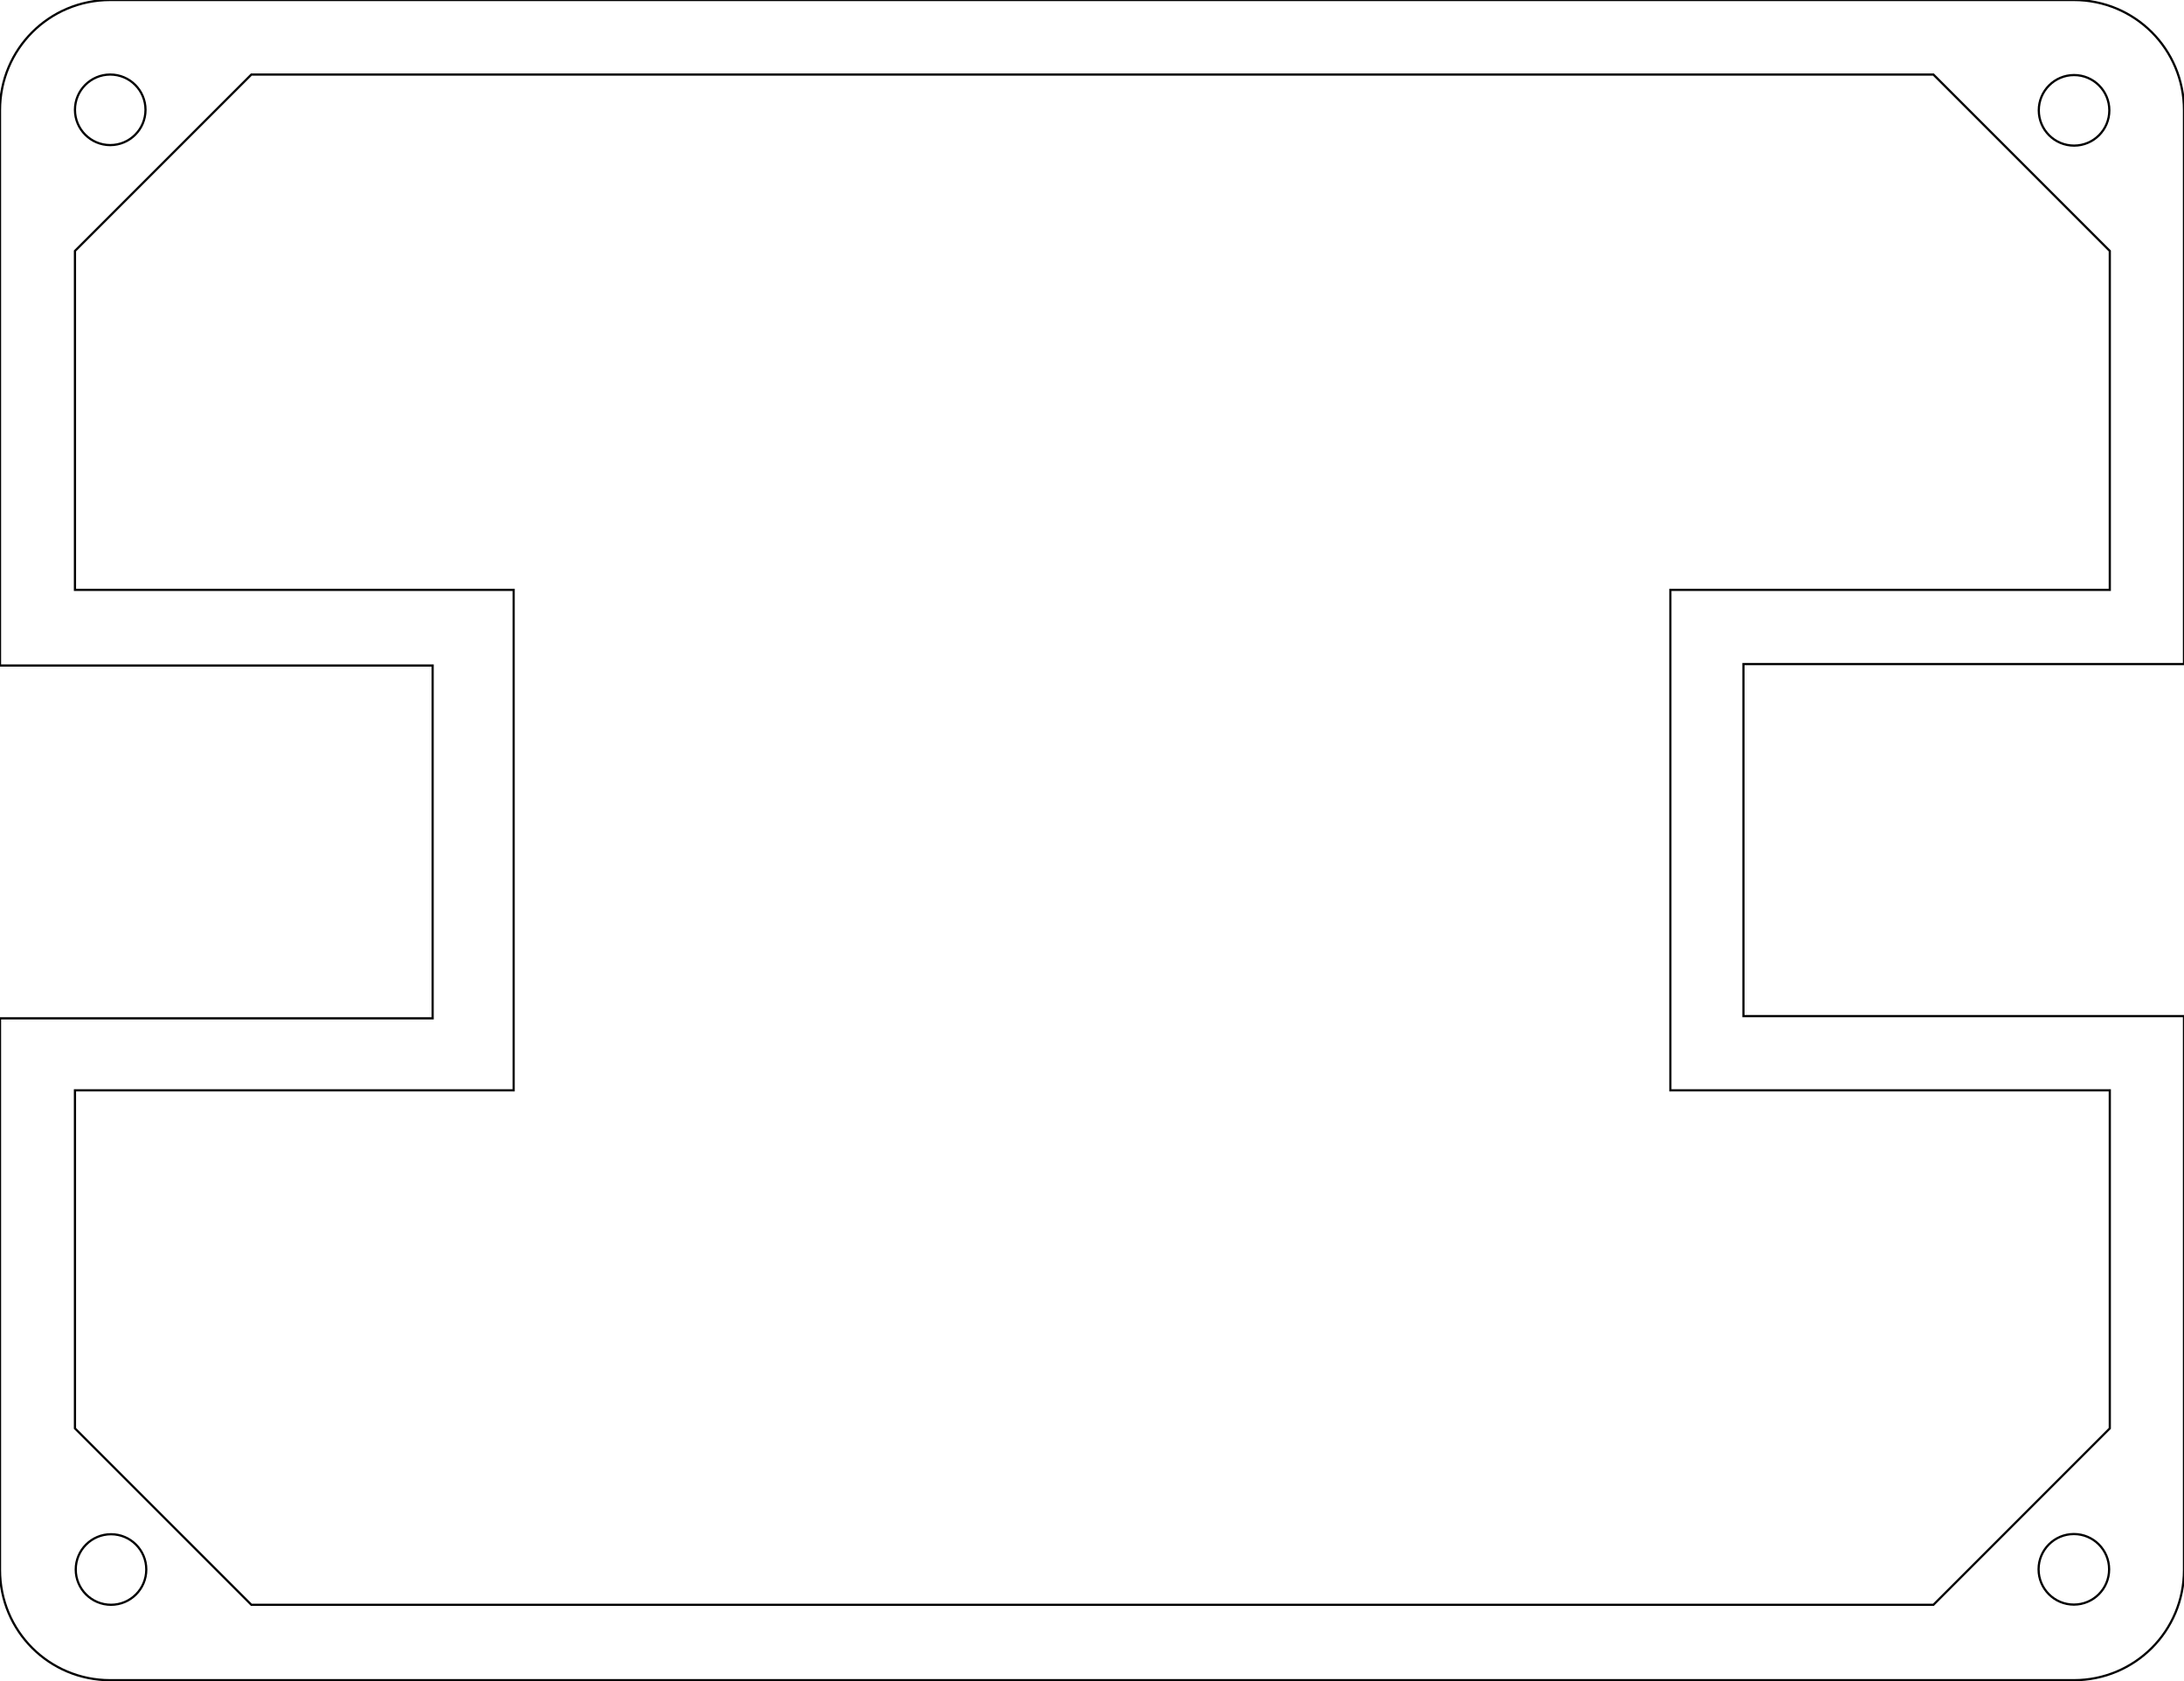
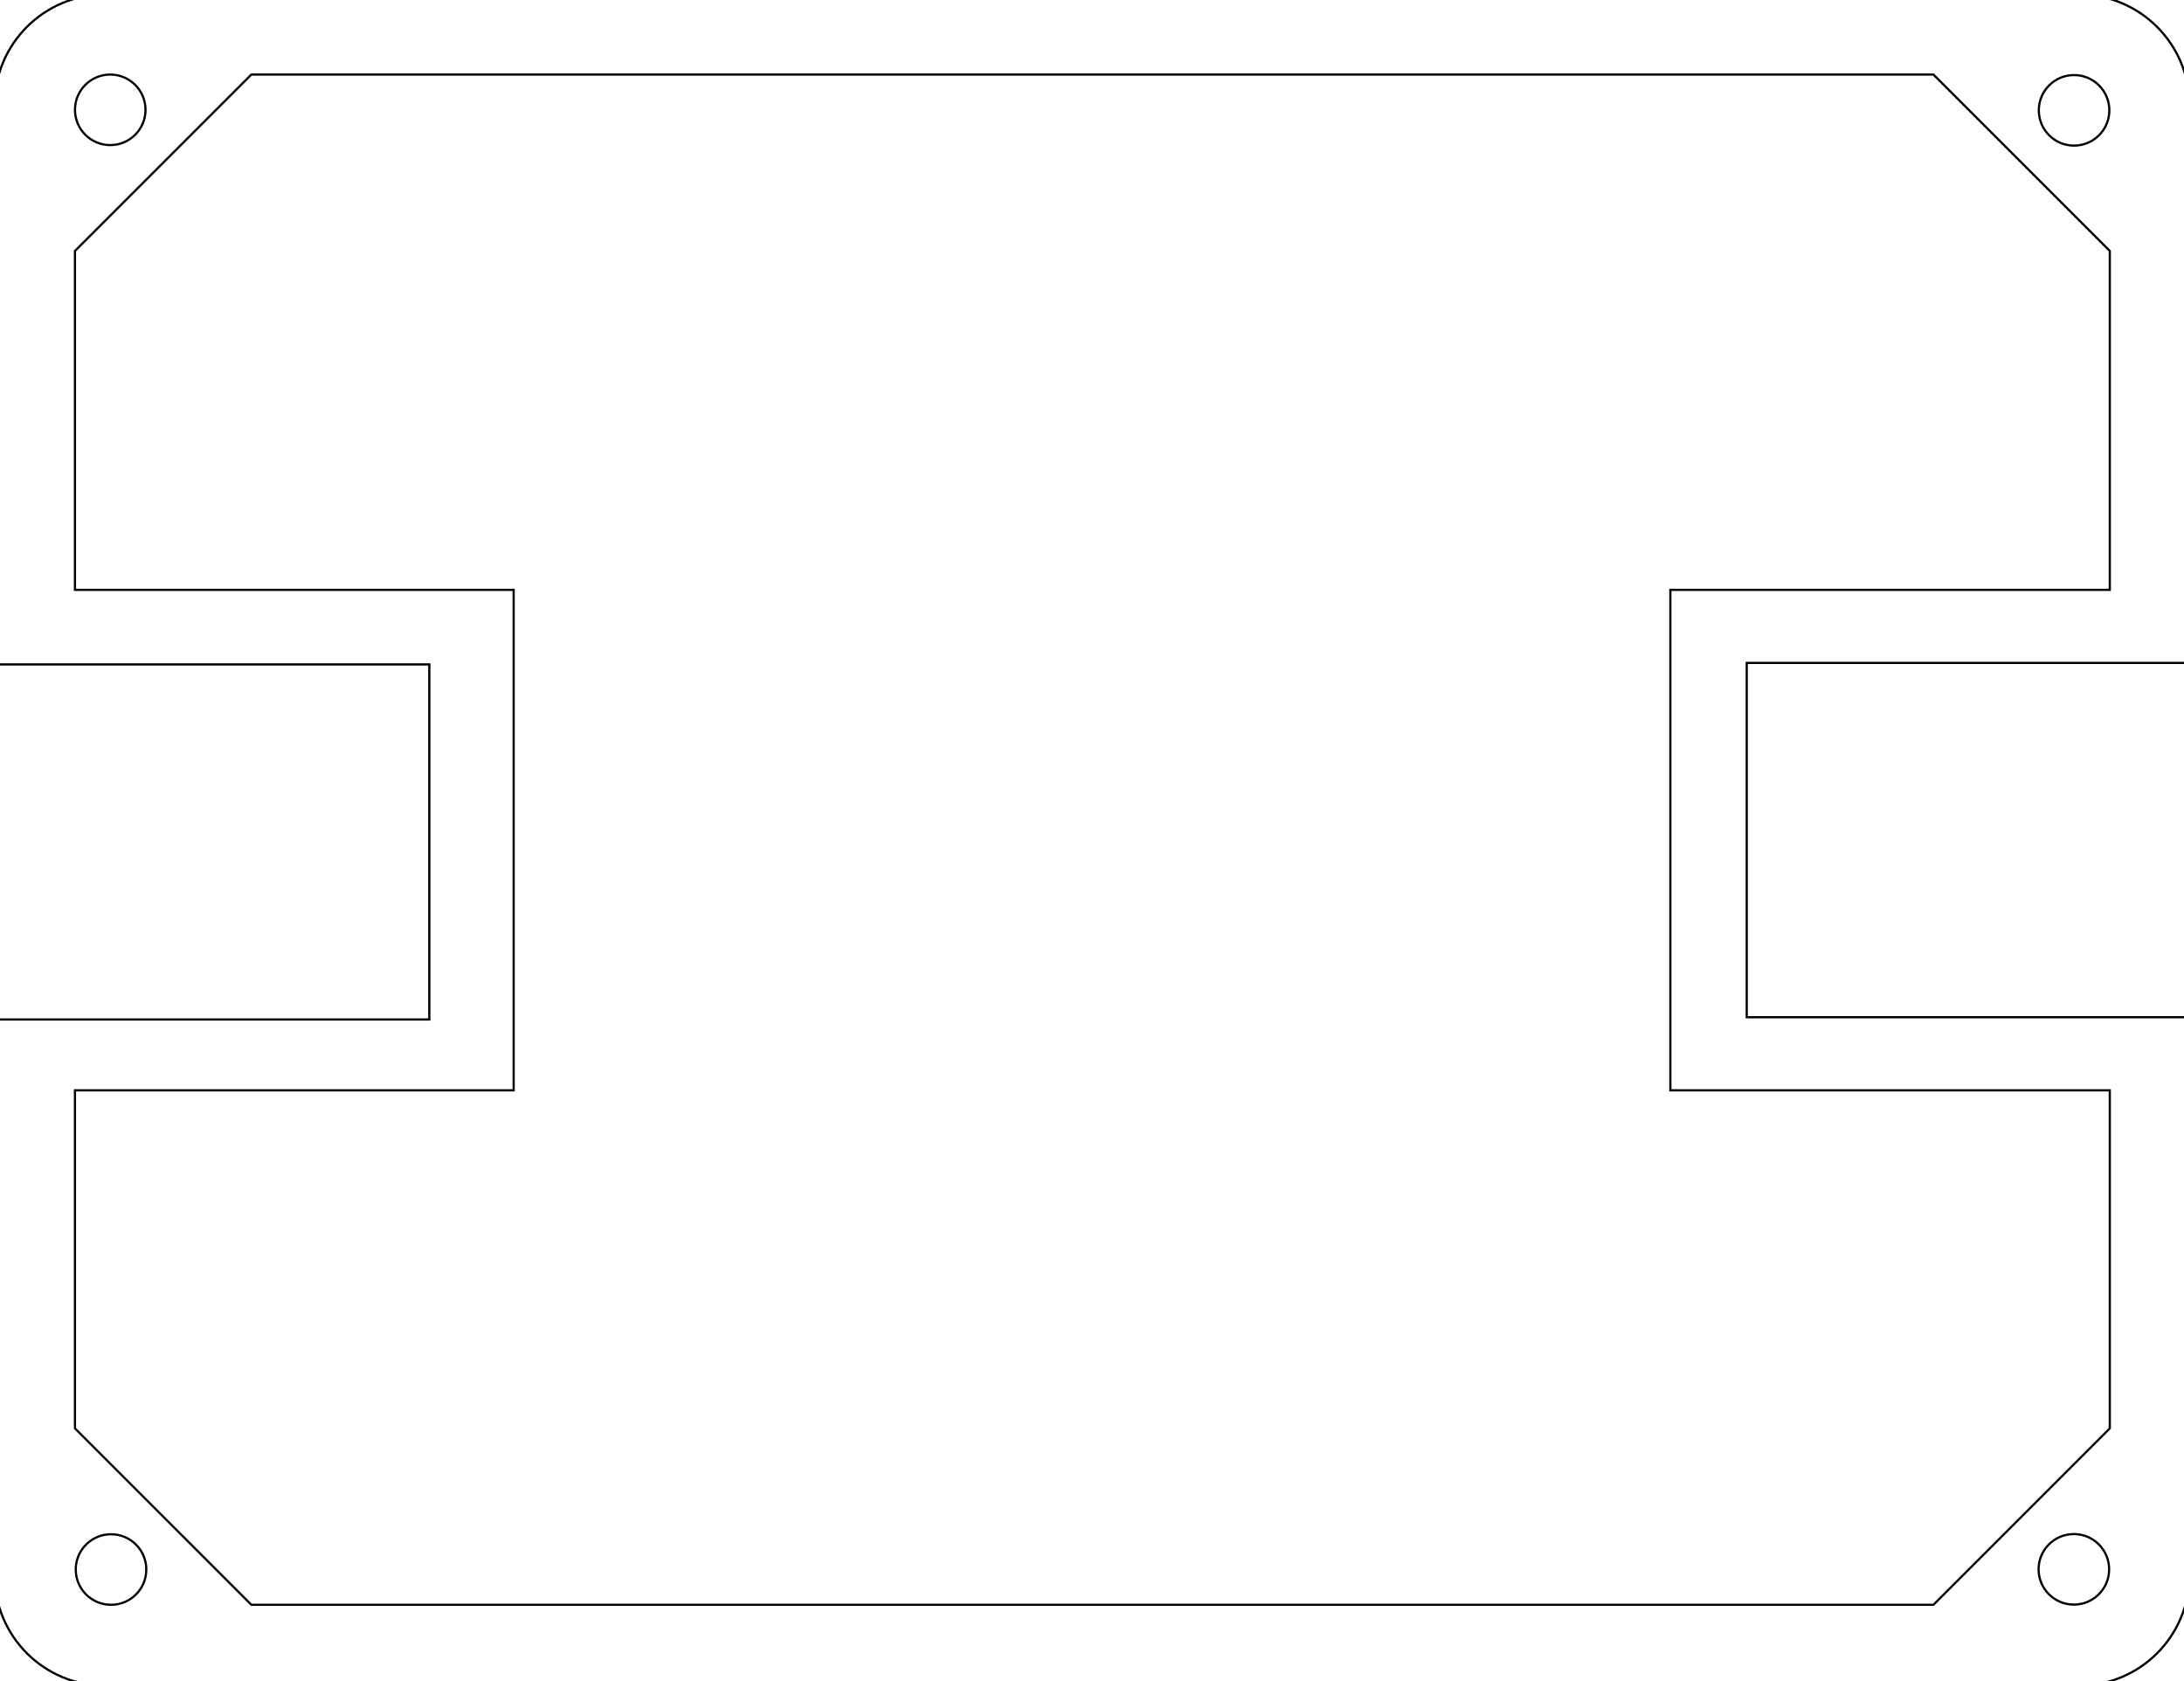
<svg xmlns="http://www.w3.org/2000/svg" id="svg2" viewBox="0 0 280.8 216" height="3in" width="3.9in" y="0in" x="0in" version="1.2">
  <defs id="defs1813" />
  <g id="g6" transform="translate(0,-625.89)" style="stroke:#000000;stroke-opacity:1;stroke-width:0.283;stroke-miterlimit:4;stroke-dasharray:none">
    <g id="board" style="stroke:#000000;stroke-opacity:1;stroke-width:0.283;stroke-miterlimit:4;stroke-dasharray:none">
      <g id="g9" style="fill:none;stroke:#000000;stroke-opacity:1;stroke-width:0.283;stroke-miterlimit:4;stroke-dasharray:none" />
    </g>
  </g>
  <g partID="854240130" id="g120" style="stroke:#000000;stroke-opacity:1;fill:none;stroke-width:0.283;stroke-miterlimit:4;stroke-dasharray:none">
    <g transform="translate(8.13851,195.636)" id="g122" style="stroke:#000000;stroke-opacity:1;fill:none;stroke-width:0.283;stroke-miterlimit:4;stroke-dasharray:none">
      <g id="g124" style="stroke:#000000;stroke-opacity:1;fill:none;stroke-width:0.283;stroke-miterlimit:4;stroke-dasharray:none">
-         <circle cx="6.135" cy="6.135" id="nonconn0" r="4.535" style="stroke:#000000;stroke-opacity:1;fill:none;stroke-width:0.283;stroke-miterlimit:4;stroke-dasharray:none" stroke-width="0" stroke="#f9a435" fill="black" />
+         <path style="fill:none;stroke:#000000;stroke-width:0.283;stroke-miterlimit:4;stroke-dasharray:none;stroke-opacity:1" d="M 10.671,6.135 A 4.535,4.535 0 0 1 6.135,10.671 4.535,4.535 0 0 1 1.6,6.135 4.535,4.535 0 0 1 6.135,1.6 4.535,4.535 0 0 1 10.671,6.135 Z" id="nonconn0" />
      </g>
    </g>
  </g>
  <g partID="854240160" id="g127" style="stroke:#000000;stroke-opacity:1;fill:none;stroke-width:0.283;stroke-miterlimit:4;stroke-dasharray:none">
    <g transform="translate(8.03795,7.98297)" id="g129" style="stroke:#000000;stroke-opacity:1;fill:none;stroke-width:0.283;stroke-miterlimit:4;stroke-dasharray:none">
      <g id="g131" style="stroke:#000000;stroke-opacity:1;fill:none;stroke-width:0.283;stroke-miterlimit:4;stroke-dasharray:none">
-         <circle cx="6.135" cy="6.135" id="circle133" r="4.535" style="stroke:#000000;stroke-opacity:1;fill:none;stroke-width:0.283;stroke-miterlimit:4;stroke-dasharray:none" stroke-width="0" stroke="#f9a435" fill="black" />
+         <path style="fill:none;stroke:#000000;stroke-width:0.283;stroke-miterlimit:4;stroke-dasharray:none;stroke-opacity:1" d="m 10.671,6.135 a 4.535,4.535 0 0 1 -4.535,4.535 4.535,4.535 0 0 1 -4.535,-4.535 4.535,4.535 0 0 1 4.535,-4.535 4.535,4.535 0 0 1 4.535,4.535 z" id="circle133" />
      </g>
    </g>
  </g>
  <g partID="854240190" id="g135" style="stroke:#000000;stroke-opacity:1;fill:none;stroke-width:0.283;stroke-miterlimit:4;stroke-dasharray:none">
    <g transform="translate(260.53,8.04937)" id="g137" style="stroke:#000000;stroke-opacity:1;fill:none;stroke-width:0.283;stroke-miterlimit:4;stroke-dasharray:none">
      <g id="g139" style="stroke:#000000;stroke-opacity:1;fill:none;stroke-width:0.283;stroke-miterlimit:4;stroke-dasharray:none">
-         <circle cx="6.135" cy="6.135" id="circle141" r="4.535" style="stroke:#000000;stroke-opacity:1;fill:none;stroke-width:0.283;stroke-miterlimit:4;stroke-dasharray:none" stroke-width="0" stroke="#f9a435" fill="black" />
+         <path style="fill:none;stroke:#000000;stroke-width:0.283;stroke-miterlimit:4;stroke-dasharray:none;stroke-opacity:1" d="m 10.671,6.135 a 4.535,4.535 0 0 1 -4.535,4.535 4.535,4.535 0 0 1 -4.535,-4.535 4.535,4.535 0 0 1 4.535,-4.535 4.535,4.535 0 0 1 4.535,4.535 z" id="circle141" />
      </g>
    </g>
  </g>
  <g partID="854240220" id="g143" style="stroke-width:0.283;stroke-miterlimit:4;stroke-dasharray:none;stroke:#000000;stroke-opacity:1">
    <g transform="translate(260.504,195.612)" id="g145" style="stroke-width:0.283;stroke-miterlimit:4;stroke-dasharray:none;stroke:#000000;stroke-opacity:1">
      <g id="g147" style="stroke-width:0.283;stroke-miterlimit:4;stroke-dasharray:none;stroke:#000000;stroke-opacity:1">
-         <circle cx="6.135" cy="6.135" id="circle149" r="4.535" style="stroke:#000000;stroke-opacity:1;fill:none;stroke-width:0.283;stroke-miterlimit:4;stroke-dasharray:none" stroke-width="0" stroke="#f9a435" fill="black" />
+         <path style="fill:none;stroke:#000000;stroke-width:0.283;stroke-miterlimit:4;stroke-dasharray:none;stroke-opacity:1" d="m 10.671,6.135 a 4.535,4.535 0 0 1 -4.535,4.535 4.535,4.535 0 0 1 -4.535,-4.535 4.535,4.535 0 0 1 4.535,-4.535 4.535,4.535 0 0 1 4.535,4.535 z" id="circle149" />
      </g>
    </g>
  </g>
  <g partID="854256680" id="g1282" style="stroke:#000000;stroke-opacity:1;stroke-width:0.283;stroke-miterlimit:4;stroke-dasharray:none" />
-   <path style="fill:none;fill-opacity:1;stroke:#000000;stroke-width:0.354;stroke-miterlimit:4;stroke-dasharray:none;stroke-opacity:1" d="M 17.717 0 C 7.902 0 0 7.902 0 17.717 L 0 81.16 L 0 106.951 L 69.531 106.951 L 69.531 163.643 L 0 163.643 L 0 252.283 C 0 262.098 7.902 270 17.717 270 L 333.283 270 C 343.098 270 351 262.098 351 252.283 L 351 163.346 L 351 163.283 L 280.197 163.283 L 280.197 106.717 L 351 106.717 L 351 106.654 L 351 17.717 C 351 7.902 343.098 0 333.283 0 L 17.717 0 z " transform="scale(0.8,0.8)" id="path3509" />
+   <path style="fill:none;fill-opacity:1;stroke:#000000;stroke-width:0.285;stroke-miterlimit:4;stroke-dasharray:none;stroke-opacity:1" d="m 13.537,-0.708 c -7.892,0 -14.245,6.363 -14.245,14.266 l 0,51.087 0,20.768 55.905,0 0,45.65 -55.905,0 0,71.377 c 0,7.903 6.353,14.266 14.245,14.266 l 253.726,0 c 7.892,0 14.245,-6.363 14.245,-14.266 l 0,-71.616 0,-0.05 -56.928,0 0,-45.55 56.928,0 0,-0.05 0,-71.616 c 0,-7.903 -6.353,-14.266 -14.245,-14.266 l -253.726,0 z" id="path3509" />
  <path style="fill:none;fill-opacity:1;stroke:#000000;stroke-width:0.283;stroke-miterlimit:4;stroke-dasharray:none;stroke-opacity:1" d="m 32.316,9.584 216.266,0 22.677,22.677 0,43.573 -56.498,0 0,64.331 56.498,0 0,43.463 -22.677,22.677 -216.266,0 -22.678,-22.677 0,-43.463 56.403,0 0,-64.331 -47.067,0 -9.336,0 0,-10.669 0,-32.905 z" id="path3507" />
</svg>
